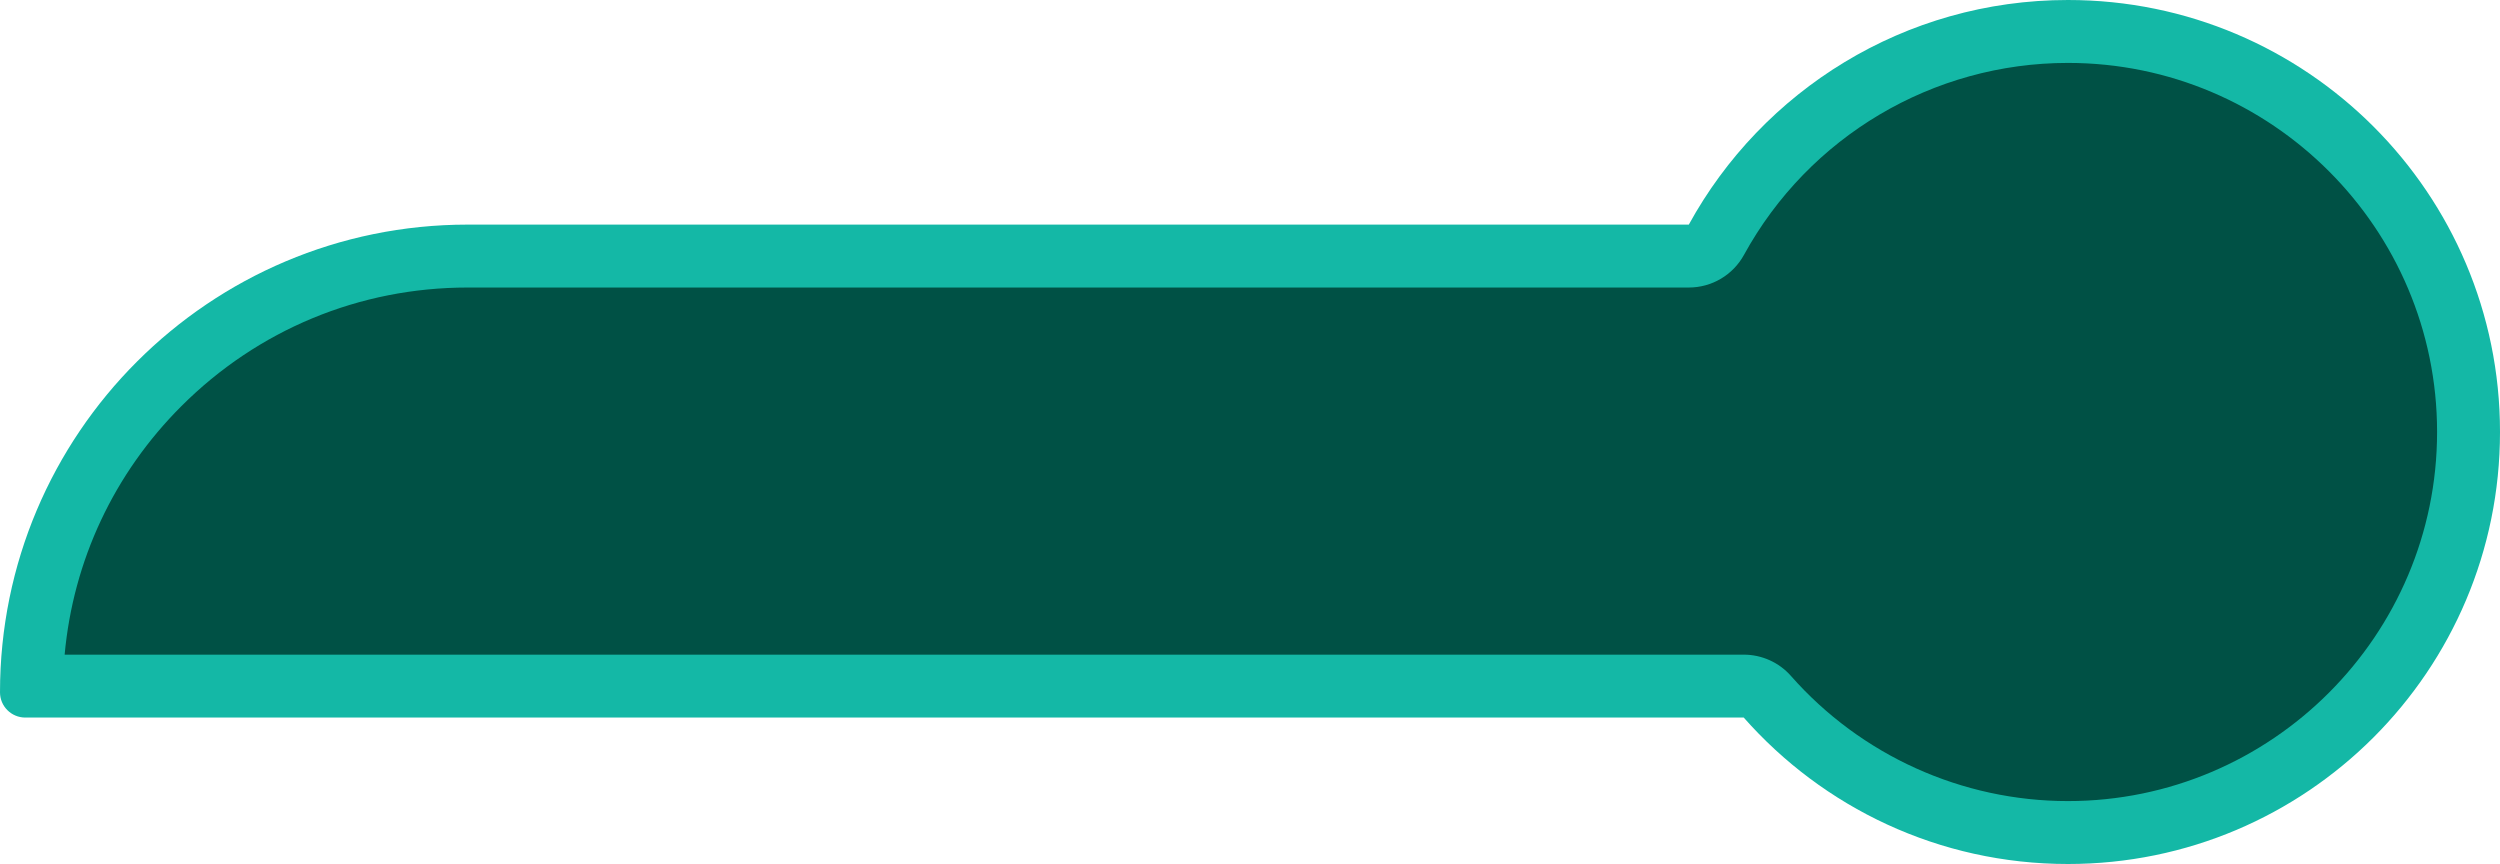
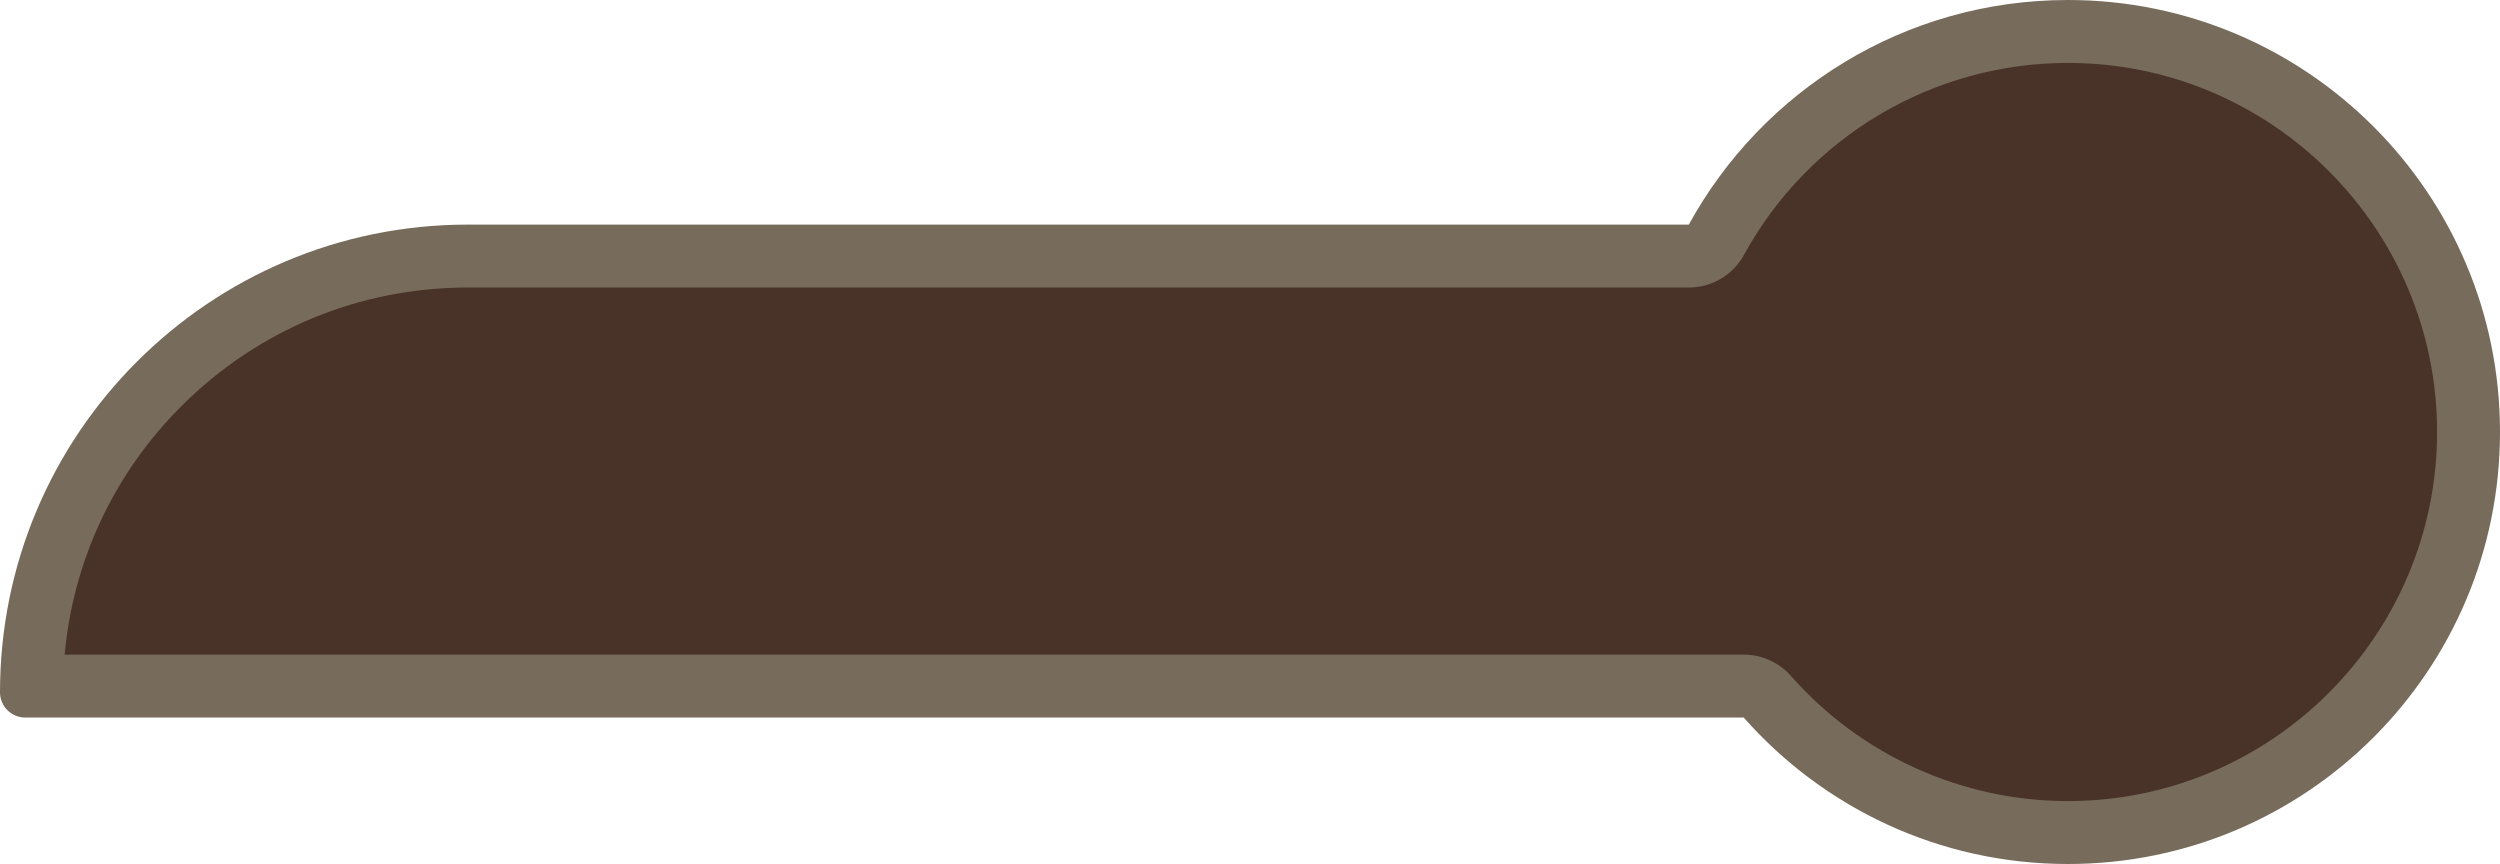
<svg xmlns="http://www.w3.org/2000/svg" id="Layer_2" data-name="Layer 2" viewBox="0 0 262.24 90.63">
  <defs>
    <style>
      .cls-1 {
-         fill: #005145;
+         fill: #493328;
      }

      .cls-2 {
-         fill: #14b8a6;
+         fill: #776B5C;
      }
    </style>
  </defs>
  <g id="Layer_1-2" data-name="Layer 1">
    <path class="cls-2" d="M262.24,45.31c0,25.03-20.29,45.32-45.32,45.32-13.55,0-25.7-5.94-34.01-15.36H2.66c-1.47,0-2.66-1.18-2.66-2.65,0-13.55,5.49-25.82,14.37-34.69,8.88-8.88,21.15-14.37,34.69-14.37h128.09c7.7-14.04,22.62-23.56,39.77-23.56,25.03,0,45.32,20.29,45.32,45.31Z" />
    <path class="cls-1" d="M216.92,84.03c-11.11,0-21.7-4.78-29.06-13.13-1.25-1.42-3.06-2.23-4.95-2.23H6.78c.9-9.86,5.17-19,12.25-26.07,8.02-8.02,18.69-12.44,30.03-12.44h128.09c2.41,0,4.63-1.31,5.79-3.43,6.81-12.42,19.83-20.13,33.98-20.13,21.35,0,38.72,17.37,38.72,38.71s-17.37,38.72-38.72,38.72Z" />
  </g>
</svg>
